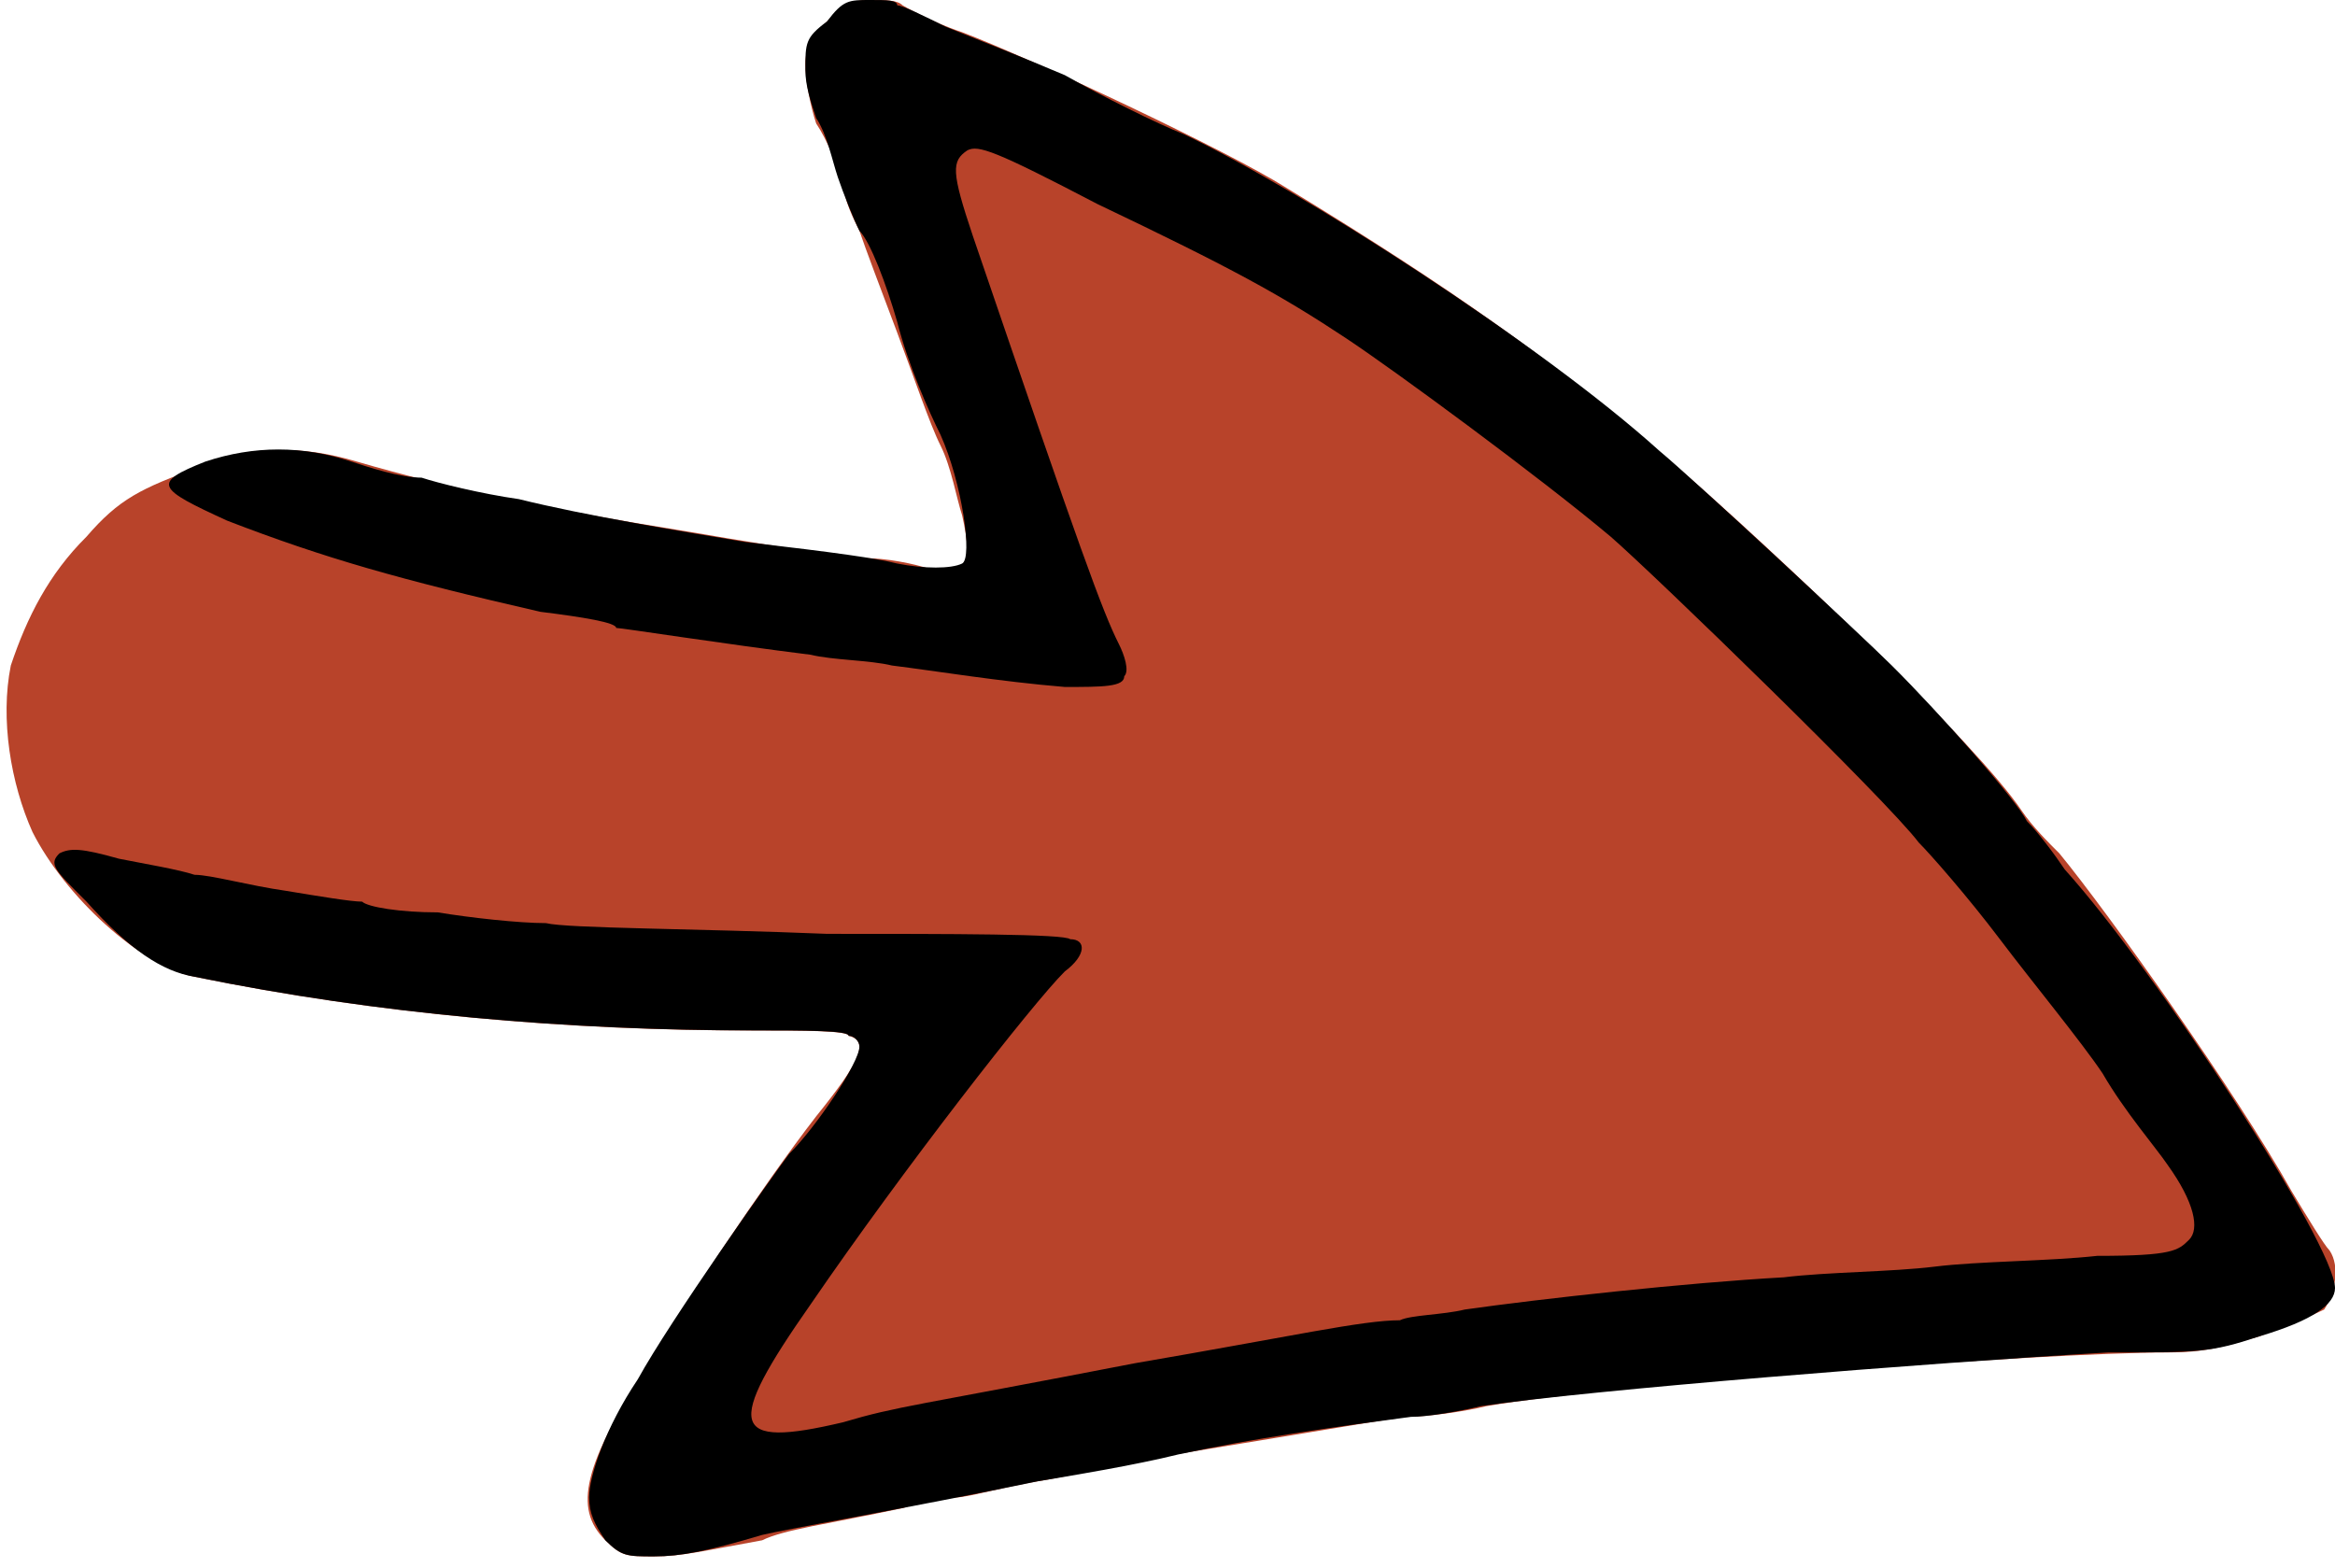
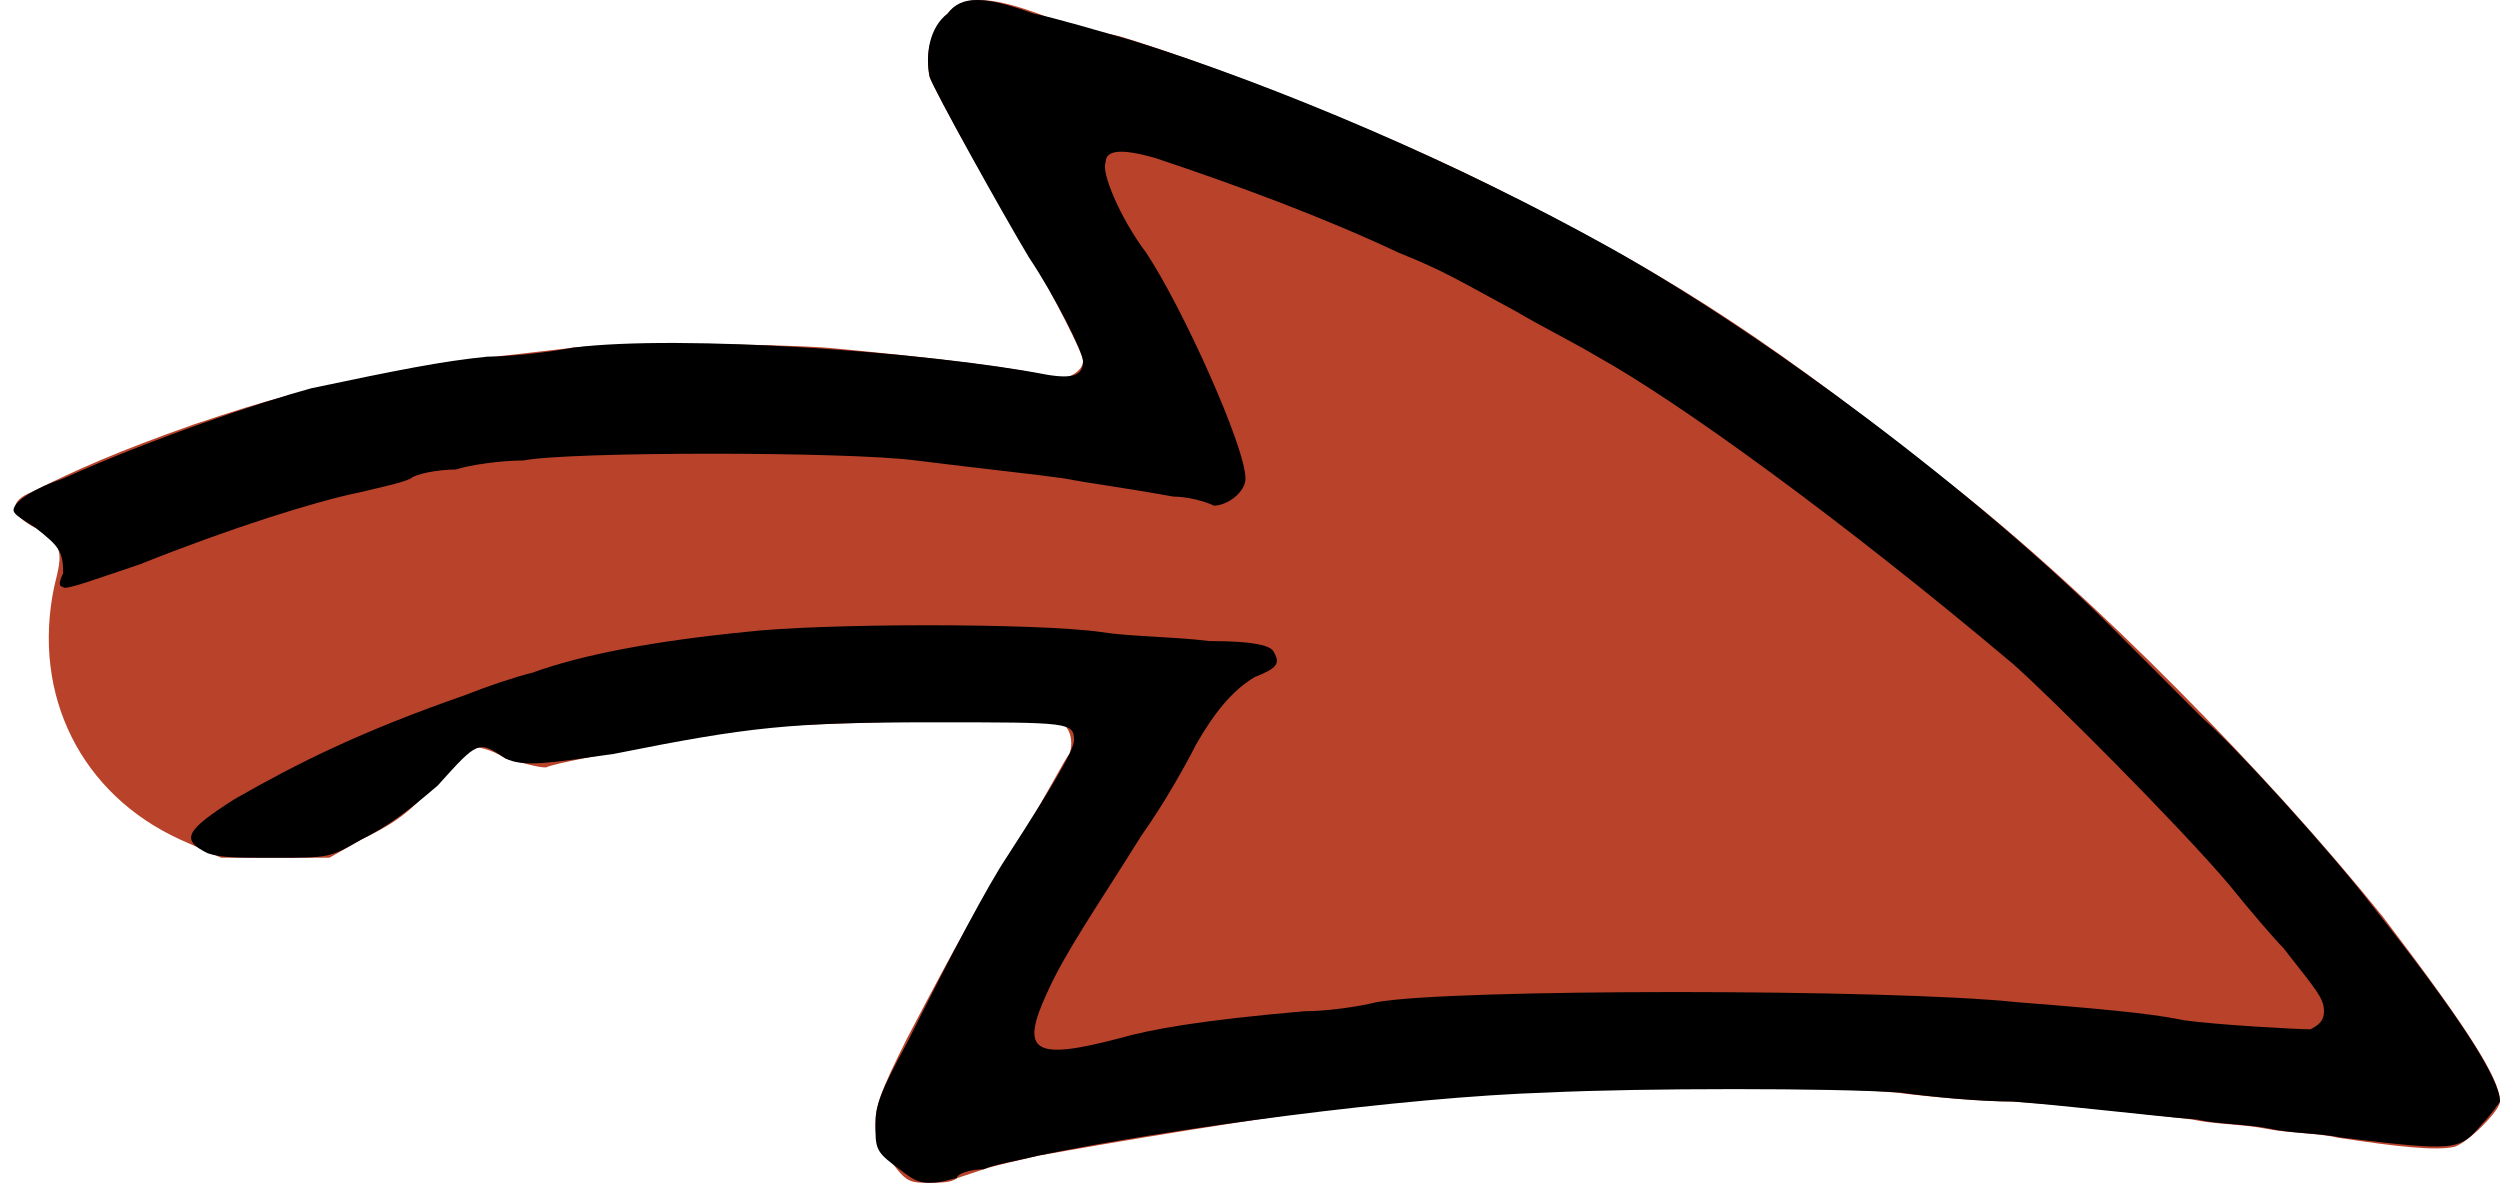
- <svg xmlns="http://www.w3.org/2000/svg" width="73" height="49" viewBox="0 0 432 292" preserveAspectRatio="none">
-   <g transform="translate(0,292) scale(1,-1)" fill="#B8432A" stroke="none">
-     <path d="M153 288 c-3 -3 -4 -5 -4 -8 0 -3 1 -8 2 -11 2 -3 4 -8 5 -11 0 -3 2 -7 3 -9 1 -3 4 -11 7 -19 3 -8 6 -17 8 -21 2 -4 3 -10 4 -13 2 -9 1 -11 -6 -10 -3 1 -8 2 -12 2 -7 1 -10 1 -33 5 -25 4 -44 8 -61 13 -10 3 -19 3 -29 -1 -11 -4 -15 -6 -21 -13 -7 -7 -11 -15 -14 -24 -2 -10 0 -22 4 -31 6 -12 20 -25 30 -27 34 -7 69 -10 103 -10 9 0 18 0 18 -1 4 -1 2 -5 -6 -15 -10 -13 -25 -36 -31 -46 -12 -19 -14 -27 -8 -33 3 -3 4 -3 9 -3 5 0 9 1 20 3 4 2 12 3 26 6 3 1 7 2 10 2 2 0 9 2 15 3 6 1 15 3 19 4 13 2 42 7 49 8 4 0 11 1 15 2 23 4 103 10 126 10 7 0 10 1 17 3 5 2 10 4 12 5 2 3 3 8 1 11 -1 1 -4 6 -7 11 -10 18 -34 52 -43 63 -2 2 -5 5 -7 8 -8 12 -44 47 -66 66 -21 18 -39 31 -70 50 -11 7 -47 24 -60 29 -6 2 -11 5 -11 5 -1 1 -3 1 -6 1 -4 0 -5 -1 -8 -4z" />
+ <svg xmlns="http://www.w3.org/2000/svg" width="93" height="44" viewBox="0 0 554 262" preserveAspectRatio="none">
+   <g transform="translate(0,262) scale(1,-1)" fill="#B8432A" stroke="none">
+     <path d="M210 259 c-4 -4 -5 -9 -4 -14 1 -3 16 -30 22 -39 5 -9 12 -22 12 -24 0 -2 -3 -4 -6 -4 -3 2 -29 5 -51 7 -15 1 -45 1 -56 0 -25 -3 -30 -3 -41 -6 -21 -4 -25 -5 -43 -11 -17 -6 -26 -10 -36 -15 -5 -2 -5 -5 1 -8 6 -4 6 -5 4 -13 -5 -24 6 -46 28 -56 l9 -4 12 0 12 0 7 4 c6 3 10 5 16 12 4 4 8 8 9 8 0 1 4 0 7 -2 4 -1 7 -2 9 -2 2 1 14 3 23 5 9 2 17 3 27 4 12 1 60 2 64 1 2 -1 3 -4 2 -7 -1 -1 -5 -9 -10 -17 -10 -16 -15 -25 -26 -46 -6 -12 -7 -15 -7 -19 0 -4 1 -6 4 -9 3 -4 4 -4 8 -4 2 0 5 0 6 1 0 0 3 1 6 2 3 1 8 2 12 3 17 3 46 8 77 12 18 2 28 2 60 3 25 0 42 0 53 -1 8 -1 19 -2 26 -2 15 -1 31 -3 40 -4 4 -1 11 -1 16 -2 5 -1 12 -1 16 -2 13 -2 22 -3 26 -2 3 1 10 8 10 10 0 5 -7 16 -26 41 -25 31 -64 71 -96 96 -38 30 -58 44 -98 64 -23 12 -63 28 -86 35 -5 1 -13 3 -18 5 -11 4 -17 4 -20 0z" />
  </g>
-   <g transform="translate(0,292) scale(1,-1)" fill="#000000" stroke="none">
-     <path d="M153 288 c-4 -3 -4 -4 -4 -9 0 -3 1 -6 2 -9 2 -3 3 -8 4 -11 1 -3 3 -8 4 -10 2 -2 5 -10 7 -17 2 -8 6 -17 8 -21 4 -9 6 -23 4 -24 -2 -1 -7 -1 -12 0 -4 1 -11 2 -28 4 -12 2 -30 5 -42 8 -7 1 -15 3 -18 4 -4 0 -10 2 -13 3 -9 3 -18 3 -27 0 -10 -4 -9 -5 4 -11 18 -7 32 -11 58 -17 8 -1 14 -2 14 -3 1 0 20 -3 36 -5 4 -1 11 -1 15 -2 8 -1 20 -3 32 -4 7 0 11 0 11 2 1 1 0 4 -1 6 -3 6 -7 17 -27 76 -4 12 -4 14 -1 16 2 1 5 0 24 -10 25 -12 34 -17 46 -25 9 -6 36 -26 49 -37 8 -7 51 -49 57 -57 2 -2 9 -10 15 -18 6 -8 15 -19 19 -25 4 -7 10 -14 12 -17 5 -7 6 -12 4 -14 -2 -2 -3 -3 -17 -3 -9 -1 -22 -1 -30 -2 -8 -1 -20 -1 -28 -2 -18 -1 -45 -4 -59 -6 -4 -1 -10 -1 -12 -2 -7 0 -20 -3 -49 -8 -41 -8 -44 -8 -54 -11 -21 -5 -22 -1 -6 22 17 25 41 56 47 62 4 3 4 6 1 6 -1 1 -22 1 -45 1 -24 1 -48 1 -52 2 -5 0 -14 1 -20 2 -7 0 -13 1 -14 2 -2 0 -8 1 -14 2 -7 1 -14 3 -17 3 -3 1 -9 2 -14 3 -7 2 -9 2 -11 1 -2 -2 -1 -3 5 -9 8 -9 14 -13 20 -14 34 -7 69 -10 104 -10 9 0 17 0 17 -1 1 0 2 -1 2 -2 0 -3 -8 -15 -13 -20 -3 -4 -22 -31 -28 -42 -6 -9 -9 -18 -9 -22 0 -3 1 -5 3 -8 3 -3 4 -3 9 -3 5 0 10 1 20 4 4 1 27 5 51 10 6 1 18 3 26 5 14 3 28 5 43 7 3 0 9 1 13 2 20 3 82 8 116 10 17 0 19 0 28 3 10 3 14 6 14 9 0 8 -33 59 -50 78 -2 3 -5 7 -7 9 -2 4 -16 20 -25 29 -6 6 -37 35 -43 40 -22 20 -67 49 -88 59 -5 2 -15 7 -22 11 -7 3 -17 7 -22 9 -4 2 -8 4 -9 4 0 1 -2 1 -5 1 -4 0 -5 0 -8 -4z" />
+   <g transform="translate(0,262) scale(1,-1)" fill="#000000" stroke="none">
+     <path d="M210 259 c-4 -3 -5 -9 -4 -14 1 -3 16 -30 22 -40 6 -9 12 -21 12 -23 0 -3 -2 -4 -8 -3 -26 5 -81 9 -105 6 -5 -1 -14 -2 -19 -2 -10 -1 -20 -3 -39 -7 -11 -3 -35 -11 -55 -20 -6 -2 -11 -5 -11 -7 0 -1 2 -2 5 -4 5 -4 6 -5 6 -10 -1 -2 -1 -3 0 -3 0 -1 8 2 17 5 20 8 39 14 49 16 4 1 9 2 11 3 1 1 6 2 10 2 3 1 10 2 15 2 10 2 72 2 87 0 16 -2 26 -3 33 -4 5 -1 13 -2 24 -4 3 0 7 -1 9 -2 3 0 7 3 7 6 0 7 -14 38 -22 50 -6 8 -10 18 -9 20 0 3 4 3 11 1 18 -6 37 -13 54 -21 10 -4 13 -6 26 -13 5 -3 13 -7 18 -10 18 -10 54 -36 92 -68 8 -7 37 -36 48 -49 4 -5 10 -12 12 -14 7 -9 9 -11 9 -14 0 -2 -1 -3 -3 -4 -3 0 -21 1 -28 2 -5 1 -11 2 -37 4 -28 3 -126 3 -142 0 -4 -1 -11 -2 -16 -2 -23 -2 -34 -4 -41 -6 -19 -5 -22 -3 -16 10 4 9 11 19 21 35 5 7 10 16 12 20 4 7 8 12 13 15 5 2 6 3 4 6 -1 1 -4 2 -14 2 -8 1 -18 1 -24 2 -14 2 -62 2 -79 0 -20 -2 -36 -5 -47 -9 -4 -1 -10 -3 -15 -5 -23 -8 -37 -15 -51 -23 -11 -7 -12 -9 -6 -12 3 -1 6 -1 15 -1 12 0 12 0 19 4 6 3 10 6 17 12 9 10 9 10 15 6 4 -2 10 -1 24 1 30 6 39 7 71 7 30 0 31 0 31 -4 0 -2 -4 -9 -15 -26 -4 -6 -12 -21 -22 -41 -6 -11 -7 -14 -7 -18 0 -5 0 -6 4 -9 4 -3 5 -4 8 -4 3 0 5 1 6 1 0 1 3 2 6 2 2 1 8 2 12 3 29 6 81 13 113 14 21 1 63 1 78 0 7 -1 18 -2 25 -2 13 -1 29 -3 41 -4 4 -1 11 -1 16 -2 4 -1 11 -1 16 -2 25 -3 26 -3 31 3 2 2 4 5 4 5 0 5 -9 19 -28 43 -10 13 -31 36 -38 42 -2 2 -11 11 -20 20 -30 30 -77 65 -111 84 -34 19 -74 36 -106 46 -7 2 -17 5 -22 6 -11 4 -16 4 -19 0z" />
  </g>
</svg>
